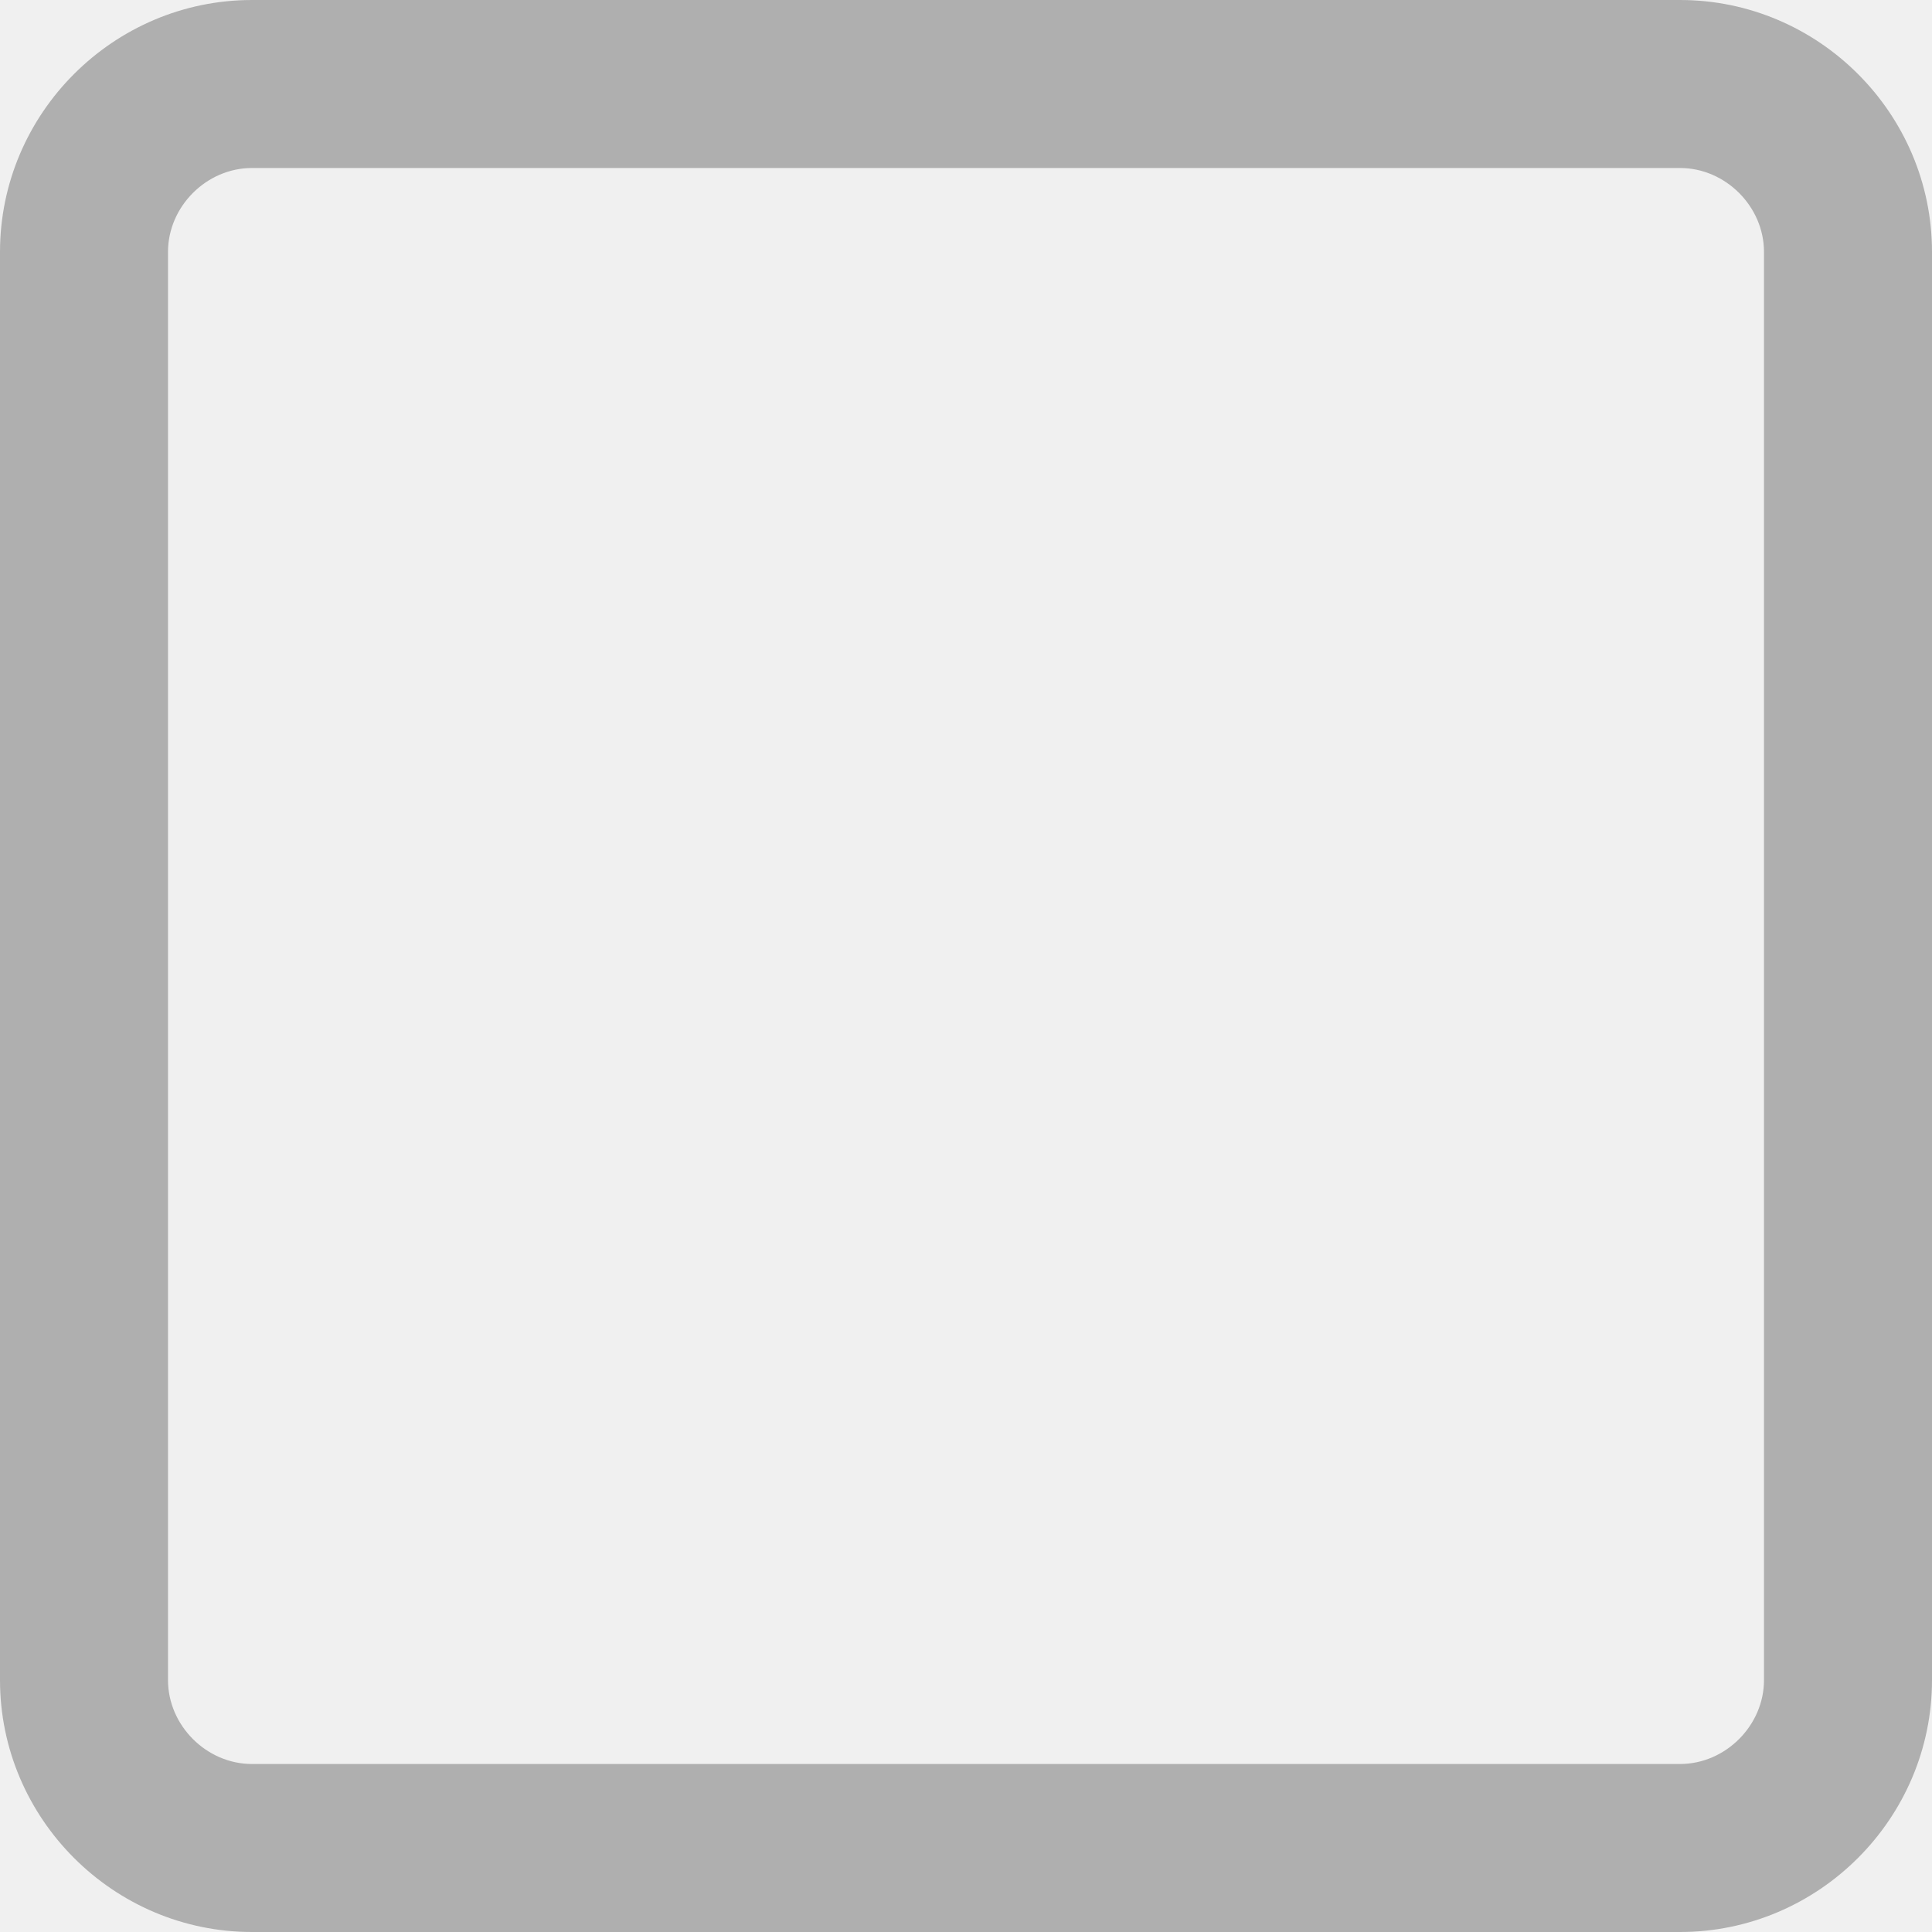
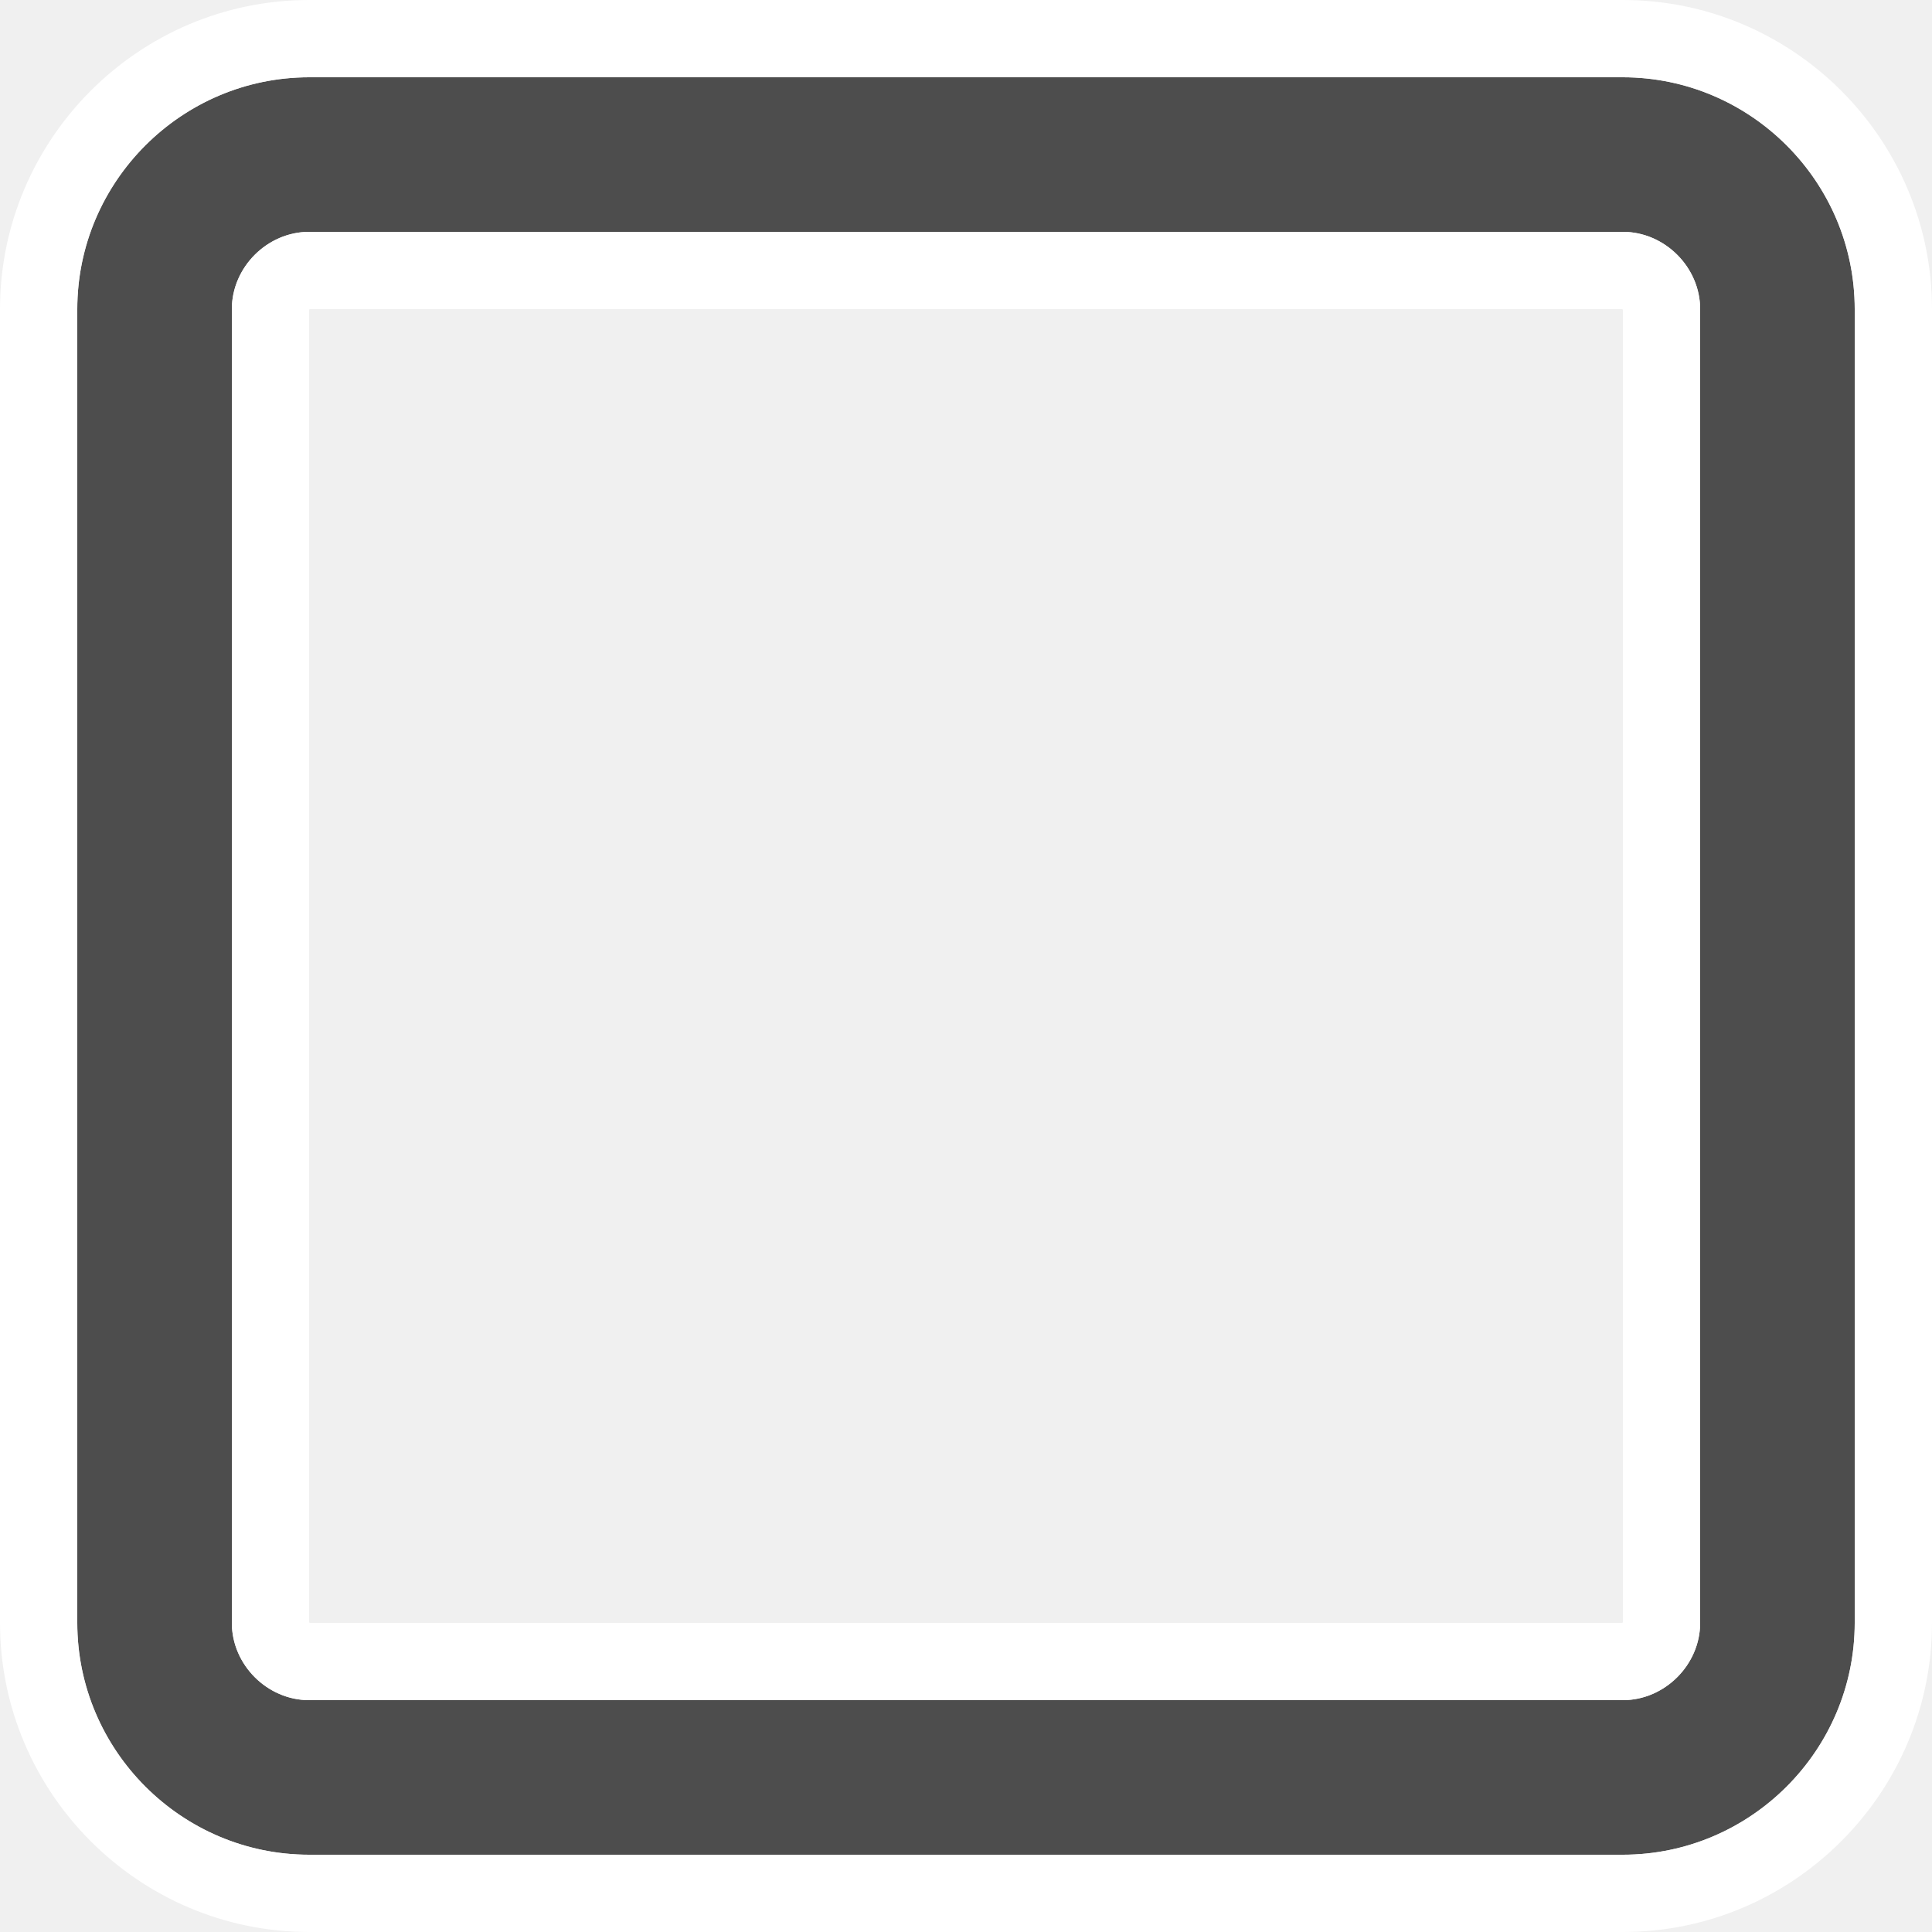
- <svg xmlns="http://www.w3.org/2000/svg" width="23" height="23" viewBox="0 0 23 23" fill="none">
-   <g opacity="0.4">
-     <path fill-rule="evenodd" clip-rule="evenodd" d="M3 0H20C21.65 0 23 1.35 23 3V20C23 21.65 21.65 23 20 23H3C1.35 23 0 21.65 0 20V3C0 1.35 1.35 0 3 0ZM21 3C21 2.458 20.542 2 20 2H3C2.458 2 2 2.458 2 3V20C2 20.542 2.458 21 3 21H20C20.542 21 21 20.542 21 20V3Z" fill="#4D4D4D" />
-   </g>
+ <svg xmlns="http://www.w3.org/2000/svg" width="25" height="25" viewBox="0 0 25 25" fill="none">
+   <mask id="path-1-outside-1" maskUnits="userSpaceOnUse" x="0" y="0" width="25" height="25" fill="black">
+     <rect fill="white" width="25" height="25" />
+     <path fill-rule="evenodd" clip-rule="evenodd" d="M4 1H21C22.65 1 24 2.35 24 4V21C24 22.65 22.65 24 21 24H4C2.35 24 1 22.65 1 21V4C1 2.35 2.35 1 4 1ZM22 4C22 3.458 21.542 3 21 3H4C3.458 3 3 3.458 3 4V21C3 21.542 3.458 22 4 22H21C21.542 22 22 21.542 22 21V4Z" />
+   </mask>
+   <path fill-rule="evenodd" clip-rule="evenodd" d="M4 1H21C22.65 1 24 2.35 24 4V21C24 22.65 22.65 24 21 24H4C2.35 24 1 22.65 1 21V4C1 2.35 2.35 1 4 1ZM22 4C22 3.458 21.542 3 21 3H4C3.458 3 3 3.458 3 4V21C3 21.542 3.458 22 4 22H21C21.542 22 22 21.542 22 21V4Z" fill="#4D4D4D" />
+   <path d="M21 0H4V2H21V0ZM25 4C25 1.798 23.202 0 21 0V2C22.098 2 23 2.902 23 4H25ZM25 21V4H23V21H25ZM21 25C23.202 25 25 23.202 25 21H23C23 22.098 22.098 23 21 23V25ZM4 25H21V23H4V25ZM0 21C0 23.202 1.798 25 4 25V23C2.902 23 2 22.098 2 21H0ZM0 4V21H2V4H0ZM4 0C1.798 0 0 1.798 0 4H2C2 2.902 2.902 2 4 2V0ZM21 4C20.994 4 20.989 3.998 20.989 3.998C20.989 3.998 20.989 3.999 20.991 4C20.992 4.001 20.994 4.002 20.996 4.004C20.998 4.006 20.999 4.007 21 4.009C21.002 4.01 21.002 4.011 21.002 4.011C21.002 4.011 21 4.006 21 4H23C23 2.906 22.094 2 21 2V4ZM4 4H21V2H4V4ZM4 4C4 4.006 3.998 4.011 3.998 4.011C3.998 4.011 3.999 4.01 4 4.009C4.001 4.007 4.002 4.006 4.004 4.004C4.006 4.002 4.007 4.001 4.009 4C4.01 3.999 4.011 3.998 4.011 3.998C4.011 3.998 4.006 4 4 4V2C2.906 2 2 2.906 2 4H4ZM4 21V4H2V21H4ZM4 21C4.006 21 4.011 21.002 4.011 21.002C4.011 21.002 4.01 21.002 4.009 21C4.007 20.999 4.006 20.998 4.004 20.996C4.002 20.994 4.001 20.992 4 20.991C3.999 20.989 3.998 20.989 3.998 20.989C3.998 20.989 4 20.994 4 21H2C2 22.094 2.906 23 4 23V21ZM21 21H4V23H21V21ZM21 21C21 20.994 21.002 20.989 21.002 20.989C21.002 20.989 21.002 20.989 21 20.991C20.999 20.992 20.998 20.994 20.996 20.996C20.994 20.998 20.992 20.999 20.991 21C20.989 21.002 20.989 21.002 20.989 21.002C20.989 21.002 20.994 21 21 21V23C22.094 23 23 22.094 23 21H21ZM21 4V21H23V4H21Z" fill="white" mask="url(#path-1-outside-1)" />
</svg>
